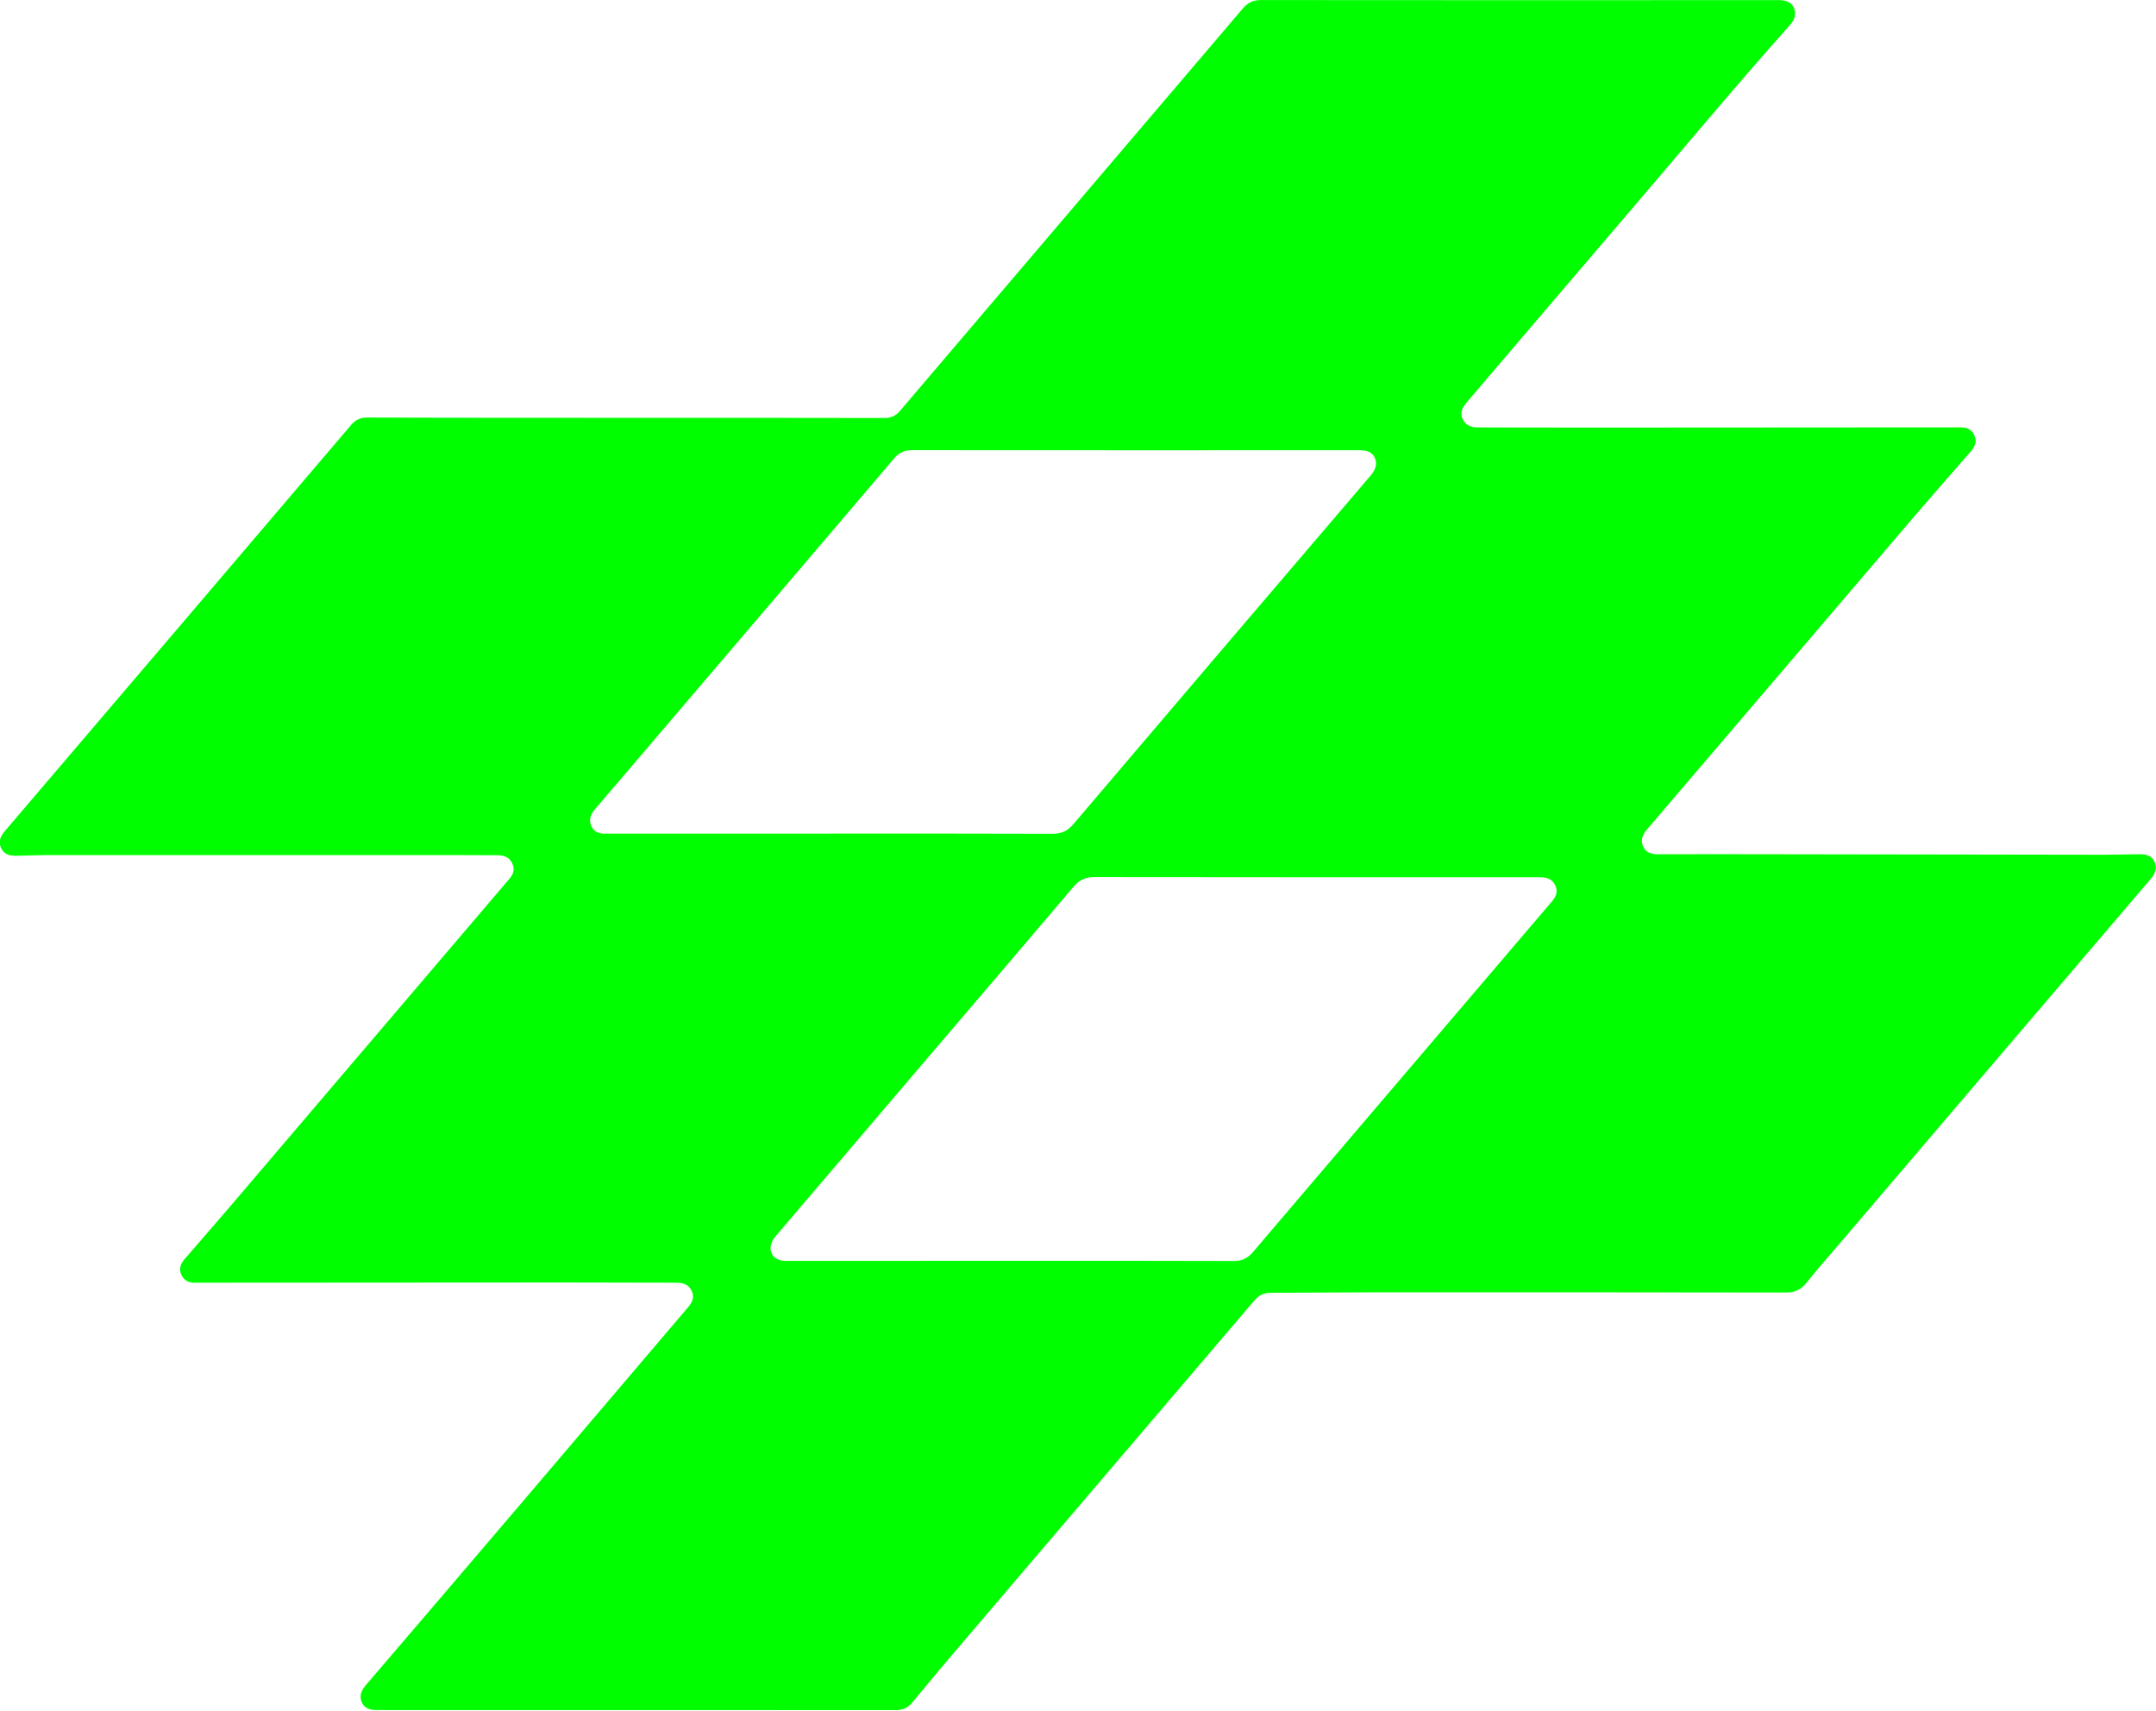
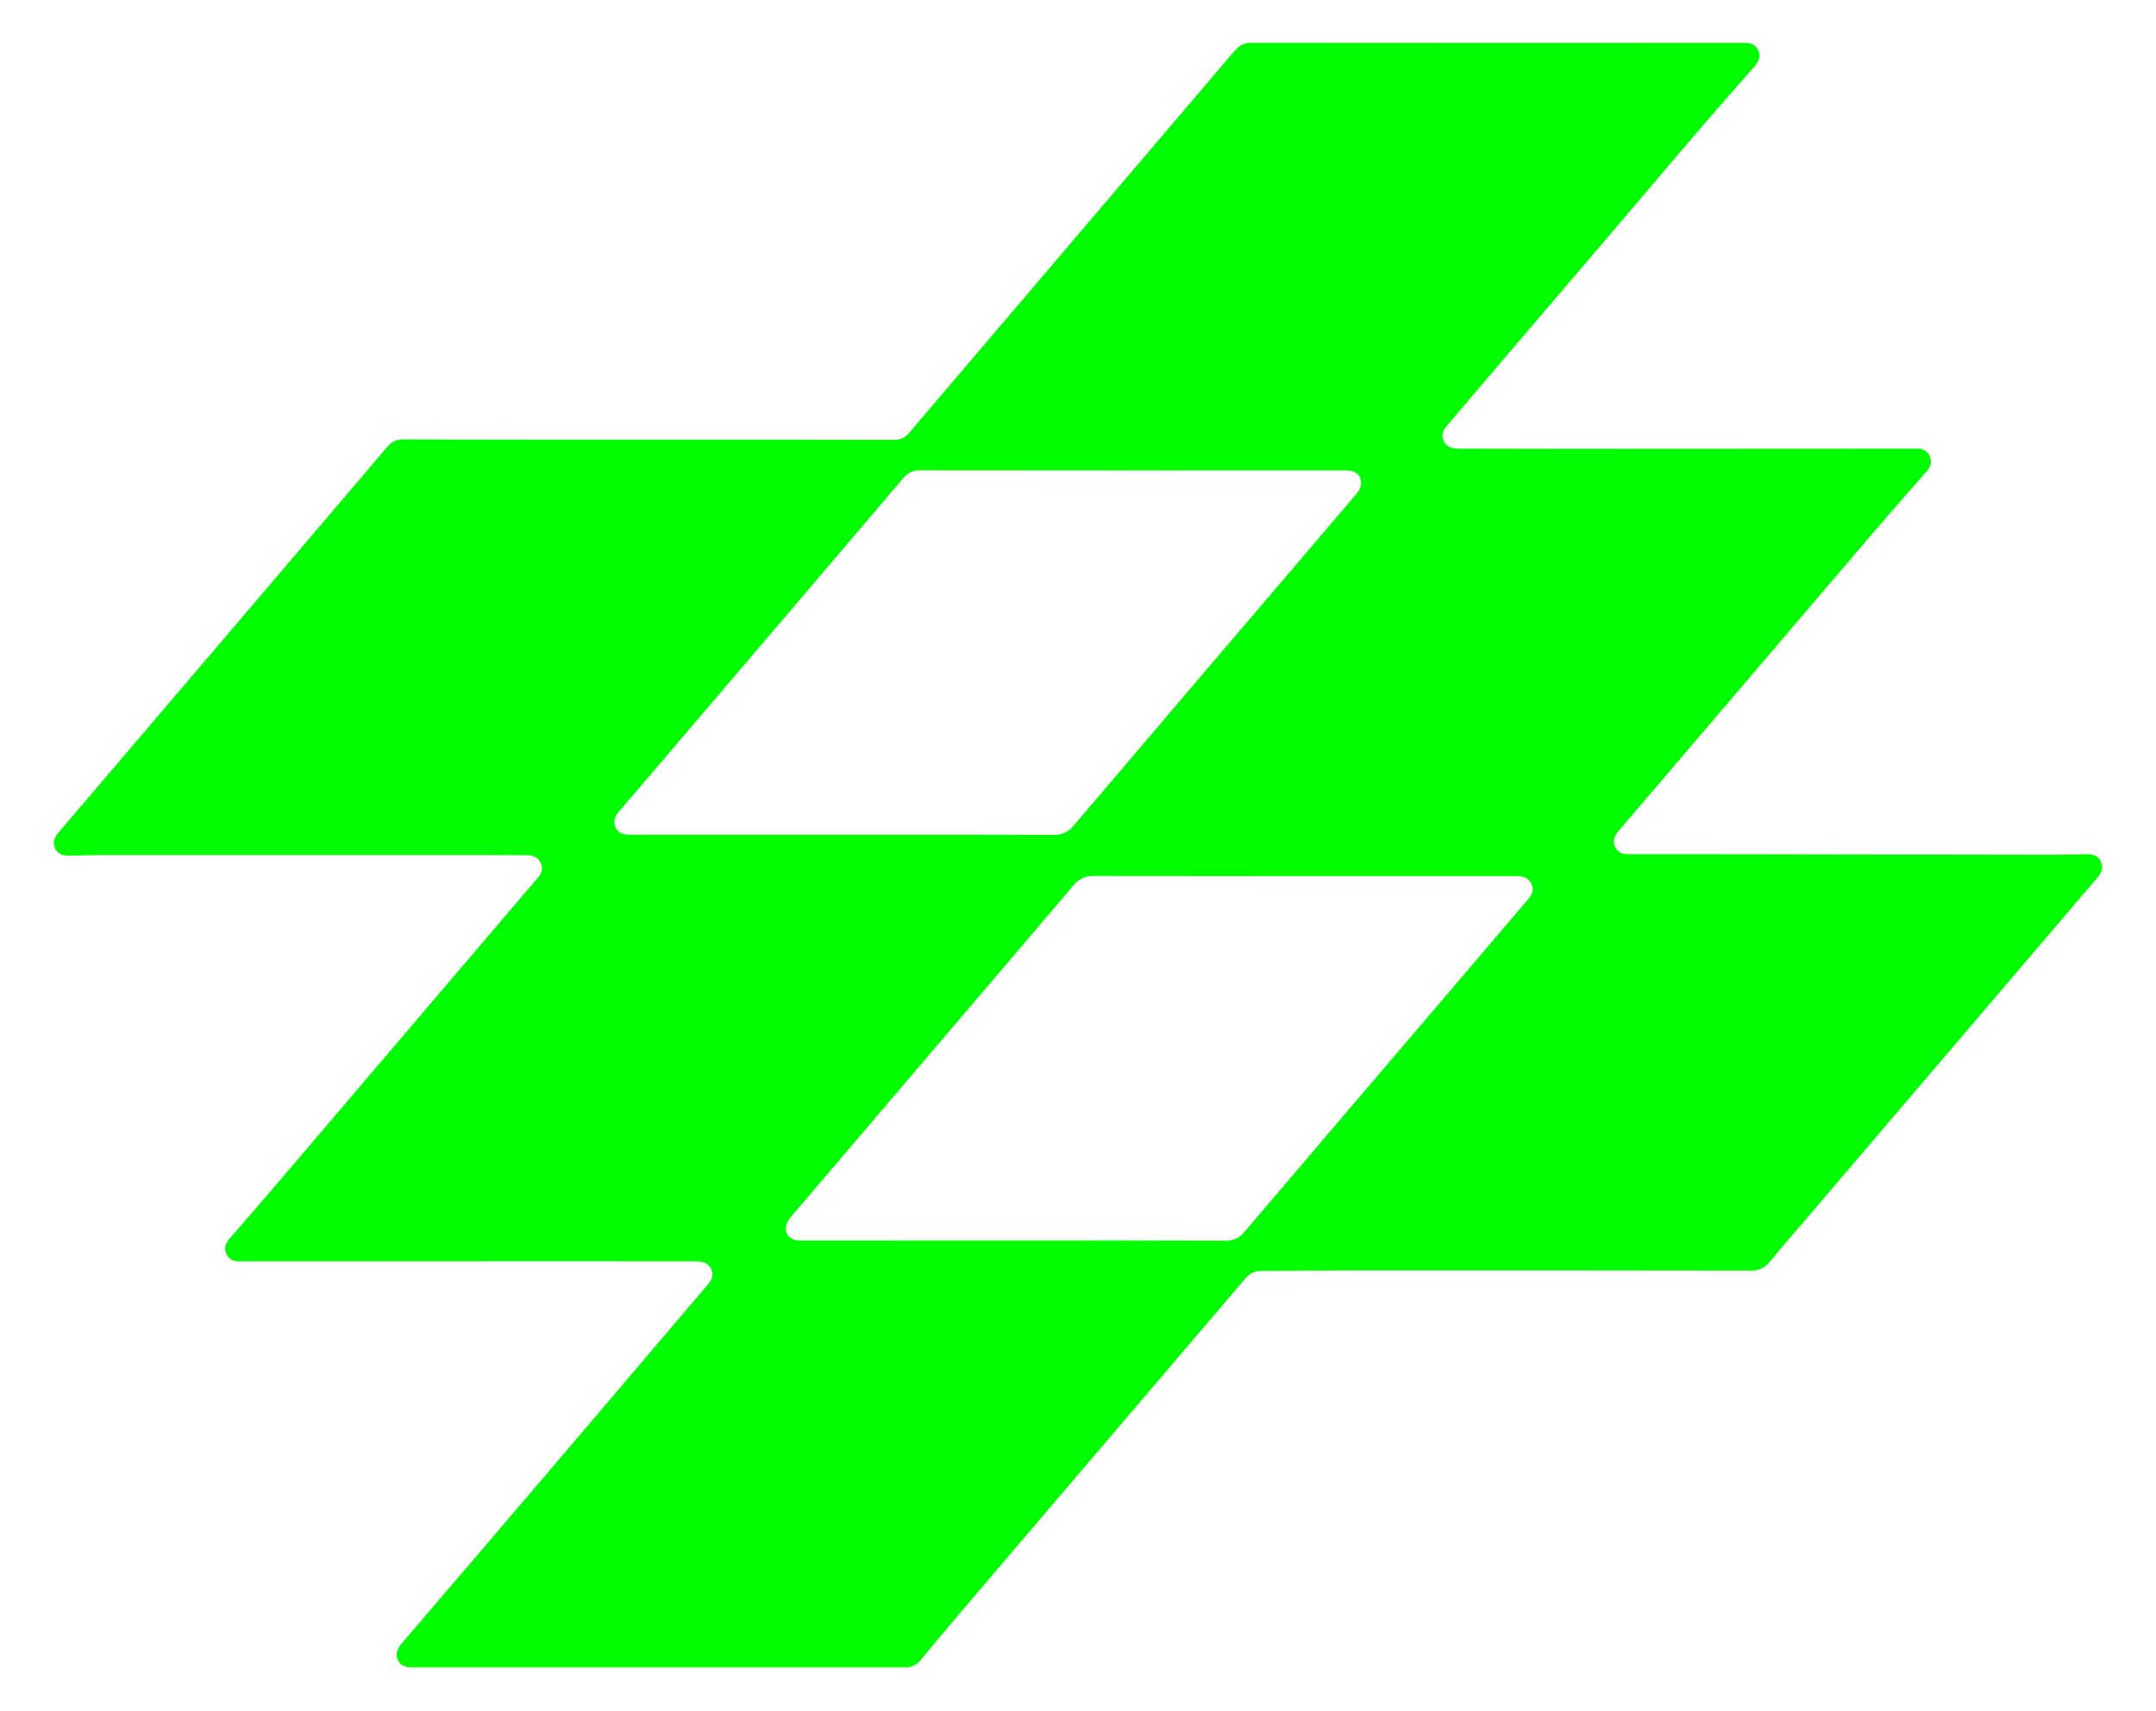
- <svg xmlns="http://www.w3.org/2000/svg" version="1.1" id="Layer_1" x="0px" y="0px" viewBox="0 0 397.98 315.69" style="enable-background:new 0 0 397.98 315.69;" xml:space="preserve">
+ <svg xmlns="http://www.w3.org/2000/svg" version="1.1" id="Layer_1" x="0px" y="0px" viewBox="0 0 252.13 200" style="enable-background:new 0 0 252.13 200;" xml:space="preserve">
  <style type="text/css">
	.st0{fill:#00FE01;}
</style>
-   <path class="st0" d="M115.63,77.13c15.88,0,31.77-0.01,47.65,0.03c1.26,0,2.08-0.41,2.88-1.35c21.07-24.76,42.18-49.49,63.25-74.24  c0.91-1.07,1.89-1.56,3.31-1.56c31.82,0.03,63.64,0.03,95.46,0.01c1.28,0,2.42,0.2,2.97,1.46c0.53,1.22,0.04,2.26-0.82,3.23  c-10.53,11.81-20.63,23.98-30.93,35.99c-9.59,11.19-19.13,22.42-28.7,33.63c-0.79,0.93-1.26,1.91-0.68,3.1  c0.57,1.16,1.63,1.47,2.84,1.47c7.32,0,14.65,0.04,21.97,0.03c21.92-0.01,43.84-0.03,65.76-0.04c0.36,0,0.72,0.01,1.08,0  c1.22-0.04,2.24,0.23,2.78,1.48c0.55,1.24,0.03,2.18-0.76,3.08c-3.42,3.92-6.86,7.82-10.24,11.77  c-16.47,19.28-32.92,38.57-49.39,57.85c-0.79,0.93-1.29,1.9-0.8,3.09c0.53,1.29,1.66,1.54,2.93,1.53  c5.62-0.02,11.24-0.01,16.86-0.01c21.71,0.03,43.42,0.07,65.13,0.1c2.22,0,4.43-0.07,6.65-0.1c1.19-0.02,2.32,0.19,2.87,1.4  c0.56,1.23,0.09,2.24-0.75,3.23c-19.15,22.42-38.27,44.85-57.4,67.28c-2.04,2.39-4.13,4.74-6.09,7.2c-1.02,1.29-2.16,1.81-3.82,1.8  c-25.89-0.05-51.78-0.04-77.67-0.03c-5.78,0-11.55,0.08-17.33,0.08c-1.29,0-2.25,0.43-3.09,1.41  c-12.83,15.07-25.69,30.11-38.53,45.17c-5.59,6.55-11.17,13.09-16.75,19.65c-2.63,3.1-5.26,6.21-7.84,9.36  c-0.82,1-1.74,1.45-3.05,1.45c-31.93-0.02-63.85-0.02-95.78-0.01c-1.24,0-2.31-0.27-2.82-1.46c-0.49-1.14-0.1-2.15,0.72-3.11  c10.03-11.7,20.04-23.42,30.03-35.15c9.83-11.53,19.63-23.08,29.46-34.62c0.8-0.93,1.26-1.88,0.67-3.09  c-0.58-1.19-1.63-1.46-2.84-1.46c-7.01-0.01-14.03-0.04-21.04-0.04c-22.18,0.01-44.35,0.03-66.53,0.04c-0.36,0-0.72-0.01-1.08,0  c-1.18,0.06-2.13-0.29-2.67-1.42c-0.56-1.15-0.15-2.1,0.6-2.97c2.83-3.28,5.68-6.53,8.49-9.82c17.02-19.96,34.03-39.92,51.04-59.88  c0.1-0.12,0.2-0.24,0.3-0.35c0.79-0.86,1.17-1.81,0.63-2.96c-0.53-1.13-1.49-1.5-2.65-1.51c-3.15-0.02-6.29-0.03-9.44-0.03  c-24.34,0-48.69,0-73.03,0c-2.11,0-4.22,0.09-6.34,0.13c-1.25,0.02-2.4-0.21-2.94-1.52c-0.5-1.2-0.02-2.16,0.78-3.09  c21.31-24.97,42.62-49.95,63.9-74.95c0.85-1,1.81-1.35,3.1-1.34C83.86,77.14,99.75,77.13,115.63,77.13z M186.71,232.74  c13.67,0,27.34-0.02,41,0.03c1.54,0.01,2.6-0.5,3.59-1.66c13.99-16.45,28.02-32.87,42.03-49.3c4.38-5.14,8.75-10.28,13.14-15.41  c0.76-0.89,1.16-1.82,0.62-2.96c-0.53-1.13-1.5-1.49-2.65-1.5c-0.26,0-0.52,0-0.77,0c-27.23,0-54.47,0.01-81.7-0.03  c-1.65,0-2.79,0.56-3.84,1.81c-8.76,10.34-17.58,20.64-26.37,30.95c-9.53,11.18-19.06,22.35-28.59,33.53  c-1.53,1.8-1.13,3.87,0.87,4.43c0.53,0.15,1.12,0.12,1.69,0.12C159.37,232.74,173.04,232.74,186.71,232.74z M153.43,153.88  c13.61,0,27.23-0.02,40.84,0.03c1.64,0.01,2.78-0.5,3.85-1.76c18.23-21.44,36.49-42.84,54.77-64.23c0.87-1.02,1.45-2.06,0.91-3.35  c-0.57-1.36-1.84-1.46-3.13-1.46c-27.44,0.01-54.87,0.01-82.31-0.01c-1.4,0-2.41,0.45-3.33,1.54  c-14.69,17.27-29.41,34.52-44.13,51.77c-3.68,4.31-7.35,8.64-11.05,12.93c-0.81,0.94-1.21,1.94-0.71,3.11  c0.52,1.22,1.61,1.49,2.82,1.44c0.36-0.01,0.72,0,1.08,0C126.51,153.88,139.97,153.88,153.43,153.88z" />
+   <path class="st0" d="M75.9,51.42c9.56,0,19.12-0.01,28.68,0.02c0.76,0,1.25-0.25,1.74-0.82C119,35.72,131.7,20.84,144.38,5.94  c0.55-0.64,1.13-0.94,1.99-0.94c19.15,0.02,38.3,0.02,57.46,0.01c0.77,0,1.46,0.12,1.79,0.88c0.32,0.74,0.02,1.36-0.49,1.94  c-6.33,7.11-12.42,14.43-18.61,21.66c-5.77,6.73-11.51,13.5-17.27,20.24c-0.48,0.56-0.76,1.15-0.41,1.86  c0.34,0.7,0.98,0.88,1.71,0.88c4.41,0,8.81,0.02,13.22,0.02c13.19,0,26.38-0.02,39.58-0.02c0.22,0,0.43,0.01,0.65,0  c0.73-0.03,1.35,0.14,1.68,0.89c0.33,0.75,0.02,1.31-0.46,1.86c-2.06,2.36-4.13,4.7-6.17,7.08c-9.91,11.6-19.81,23.22-29.72,34.82  c-0.48,0.56-0.78,1.14-0.48,1.86c0.32,0.77,1,0.93,1.76,0.92c3.38-0.01,6.77-0.01,10.15,0c13.07,0.02,26.13,0.04,39.2,0.06  c1.33,0,2.67-0.04,4-0.06c0.72-0.01,1.39,0.11,1.72,0.84c0.34,0.74,0.06,1.35-0.45,1.95c-11.52,13.49-23.03,26.99-34.55,40.49  c-1.23,1.44-2.49,2.85-3.67,4.33c-0.62,0.77-1.3,1.09-2.3,1.08c-15.58-0.03-31.16-0.02-46.75-0.02c-3.48,0-6.95,0.05-10.43,0.05  c-0.77,0-1.36,0.26-1.86,0.85c-7.72,9.07-15.46,18.12-23.19,27.18c-3.36,3.94-6.72,7.88-10.08,11.83c-1.59,1.87-3.16,3.74-4.72,5.63  c-0.49,0.6-1.05,0.87-1.83,0.87c-19.21-0.01-38.43-0.01-57.64,0c-0.75,0-1.39-0.17-1.7-0.88c-0.29-0.68-0.06-1.29,0.43-1.87  c6.04-7.04,12.06-14.09,18.08-21.15c5.92-6.94,11.82-13.89,17.73-20.83c0.48-0.56,0.76-1.13,0.4-1.86  c-0.35-0.71-0.98-0.88-1.71-0.88c-4.22-0.01-8.44-0.02-12.66-0.02c-13.35,0-26.69,0.02-40.04,0.02c-0.22,0-0.43-0.01-0.65,0  c-0.71,0.03-1.28-0.18-1.61-0.86c-0.34-0.69-0.09-1.27,0.36-1.79c1.7-1.97,3.42-3.93,5.11-5.91c10.24-12.01,20.48-24.03,30.72-36.04  c0.06-0.07,0.12-0.14,0.18-0.21c0.48-0.52,0.7-1.09,0.38-1.78c-0.32-0.68-0.9-0.9-1.6-0.91c-1.89-0.01-3.79-0.02-5.68-0.02  c-14.65,0-29.3,0-43.95,0c-1.27,0-2.54,0.05-3.81,0.08c-0.75,0.01-1.44-0.13-1.77-0.91c-0.3-0.72-0.01-1.3,0.47-1.86  c12.83-15.03,25.65-30.06,38.46-45.11c0.51-0.6,1.09-0.81,1.86-0.81C56.78,51.43,66.34,51.42,75.9,51.42z M118.67,145.07  c8.23,0,16.45-0.01,24.68,0.02c0.93,0,1.56-0.3,2.16-1c8.42-9.9,16.86-19.78,25.3-29.67c2.64-3.09,5.27-6.19,7.91-9.28  c0.46-0.54,0.7-1.09,0.37-1.78c-0.32-0.68-0.9-0.89-1.6-0.9c-0.16,0-0.31,0-0.47,0c-16.39,0-32.78,0.01-49.17-0.02  c-0.99,0-1.68,0.34-2.31,1.09c-5.27,6.22-10.58,12.42-15.87,18.63c-5.74,6.73-11.47,13.45-17.21,20.18  c-0.92,1.08-0.68,2.33,0.52,2.67c0.32,0.09,0.68,0.07,1.02,0.07C102.22,145.07,110.45,145.07,118.67,145.07z M98.64,97.61  c8.19,0,16.39-0.01,24.58,0.02c0.99,0,1.67-0.3,2.32-1.06c10.97-12.9,21.96-25.78,32.96-38.66c0.53-0.62,0.87-1.24,0.55-2.02  c-0.34-0.82-1.11-0.88-1.89-0.88c-16.51,0.01-33.02,0.01-49.54-0.01c-0.84,0-1.45,0.27-2,0.93c-8.84,10.4-17.7,20.77-26.56,31.16  c-2.21,2.6-4.42,5.2-6.65,7.78c-0.49,0.57-0.73,1.17-0.43,1.87c0.32,0.73,0.97,0.89,1.7,0.87c0.22-0.01,0.43,0,0.65,0  C82.44,97.61,90.54,97.61,98.64,97.61z" />
</svg>
